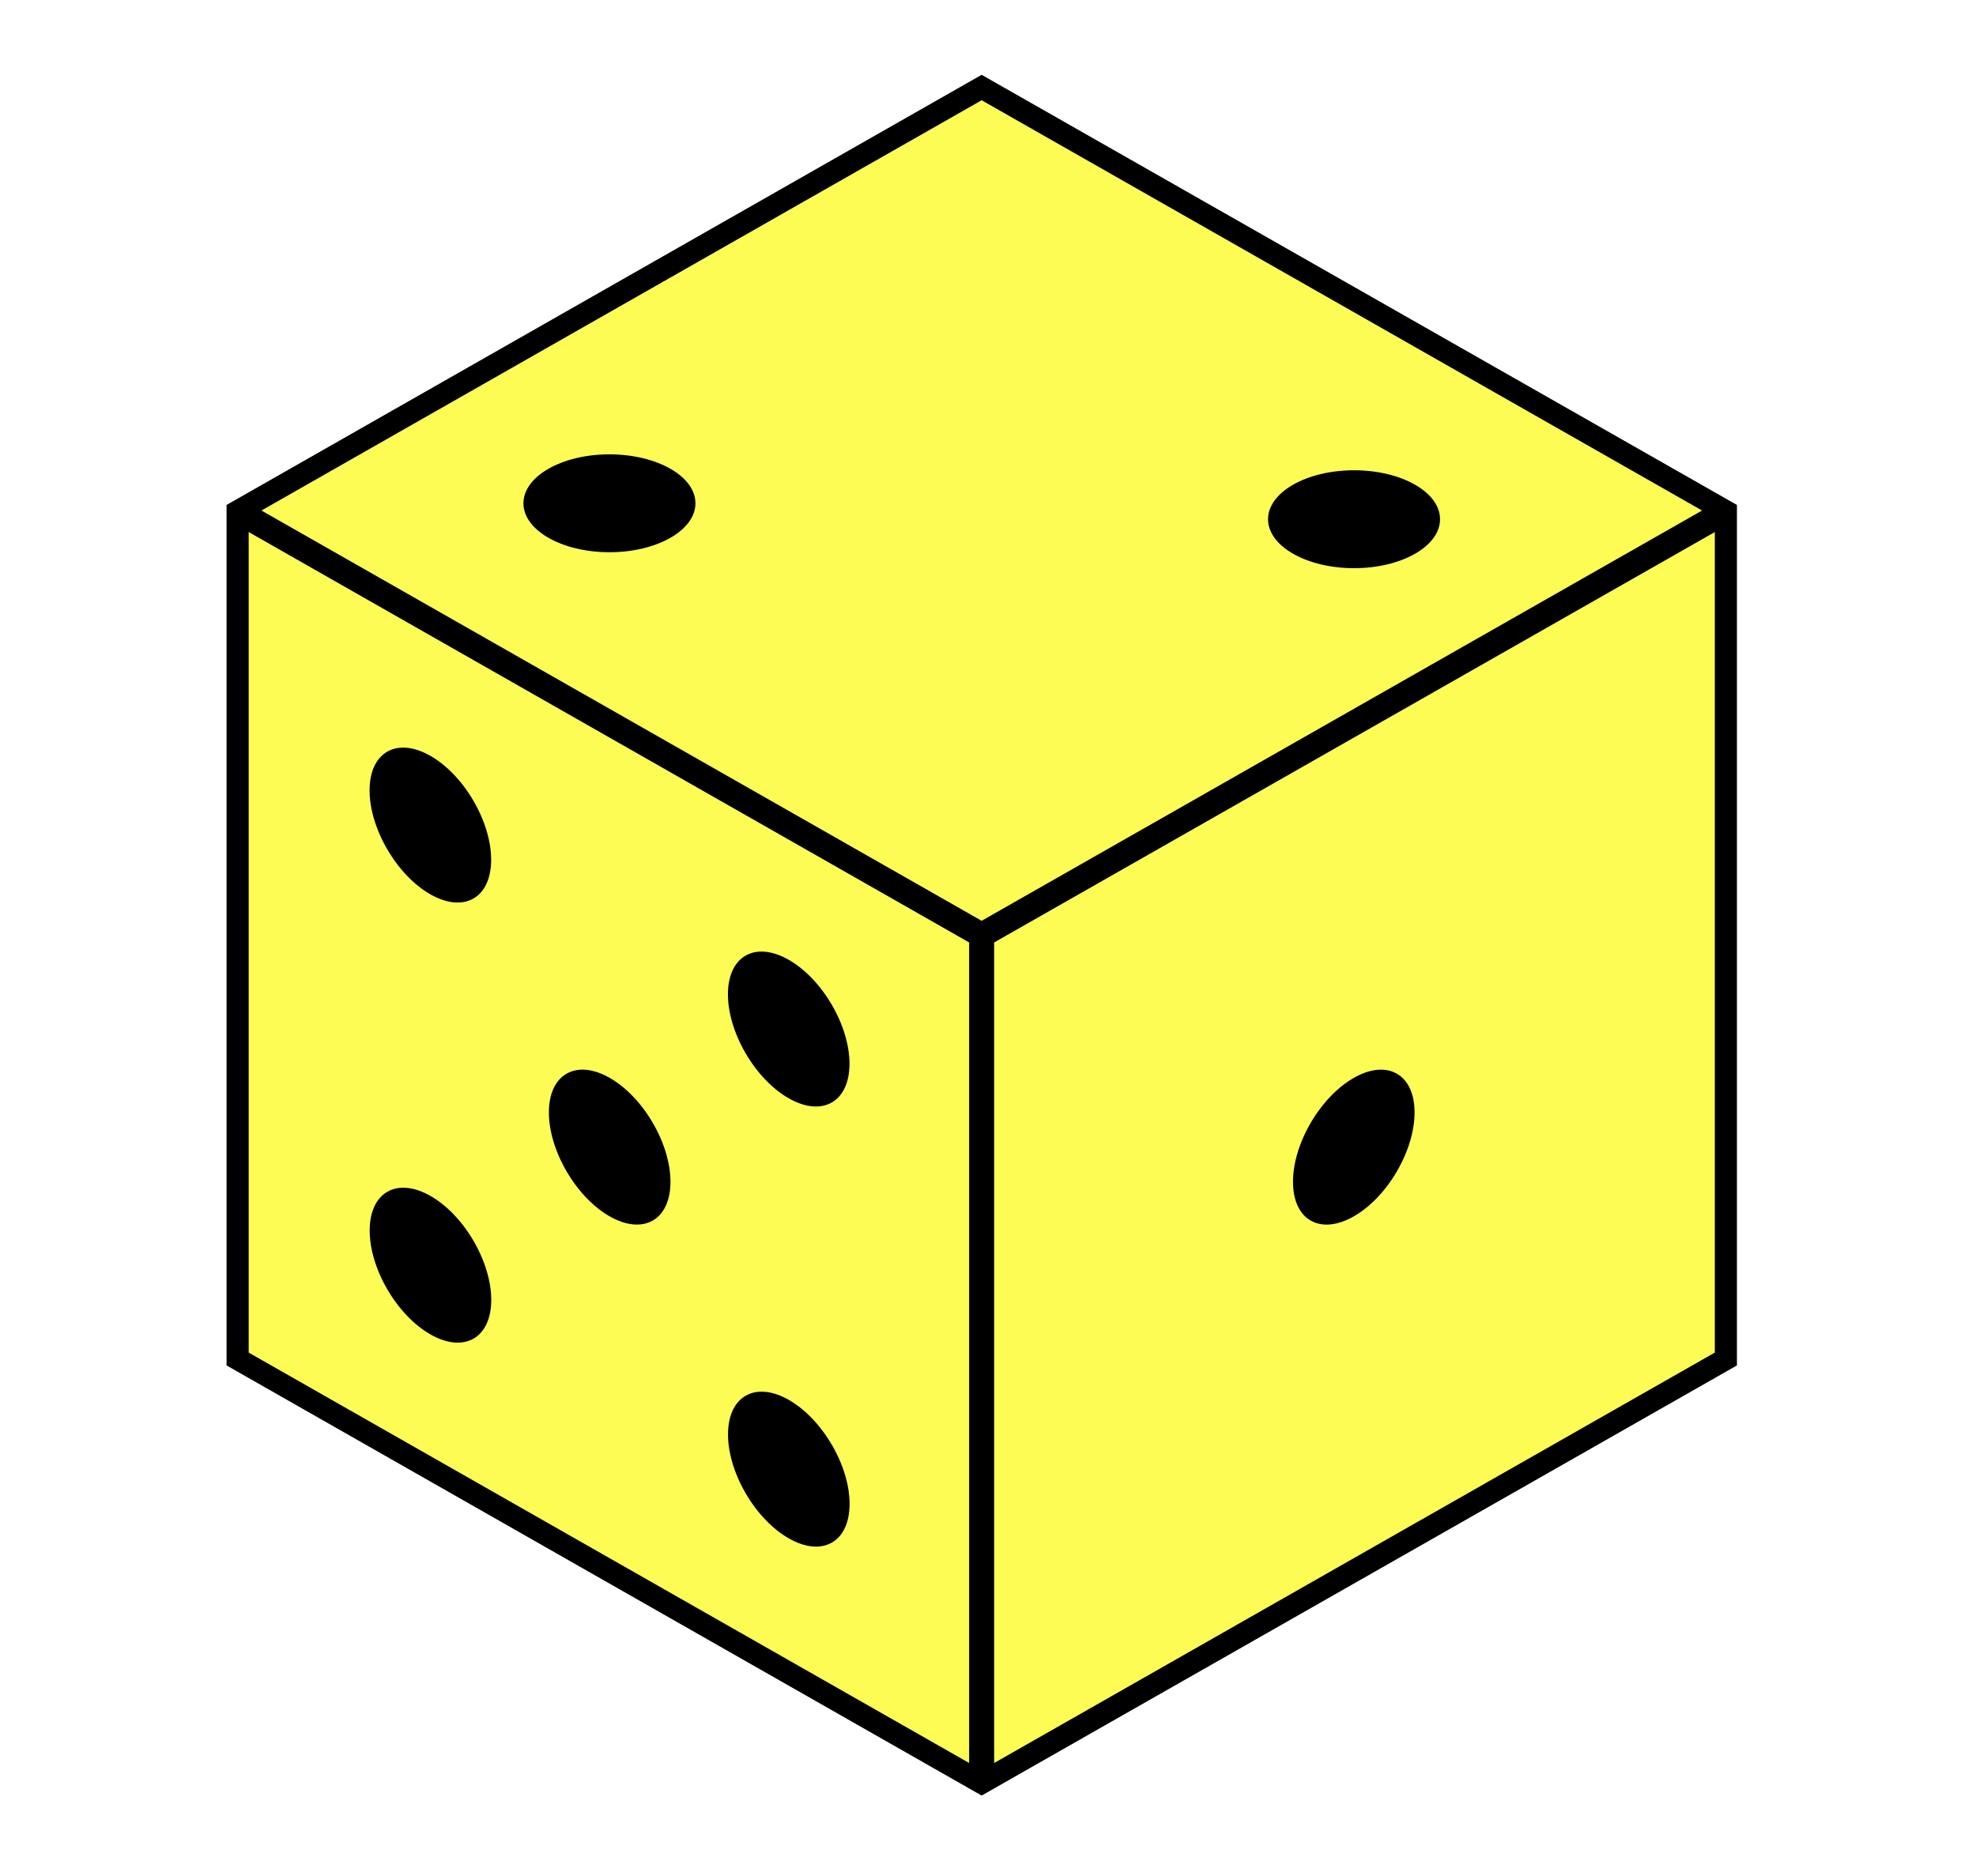
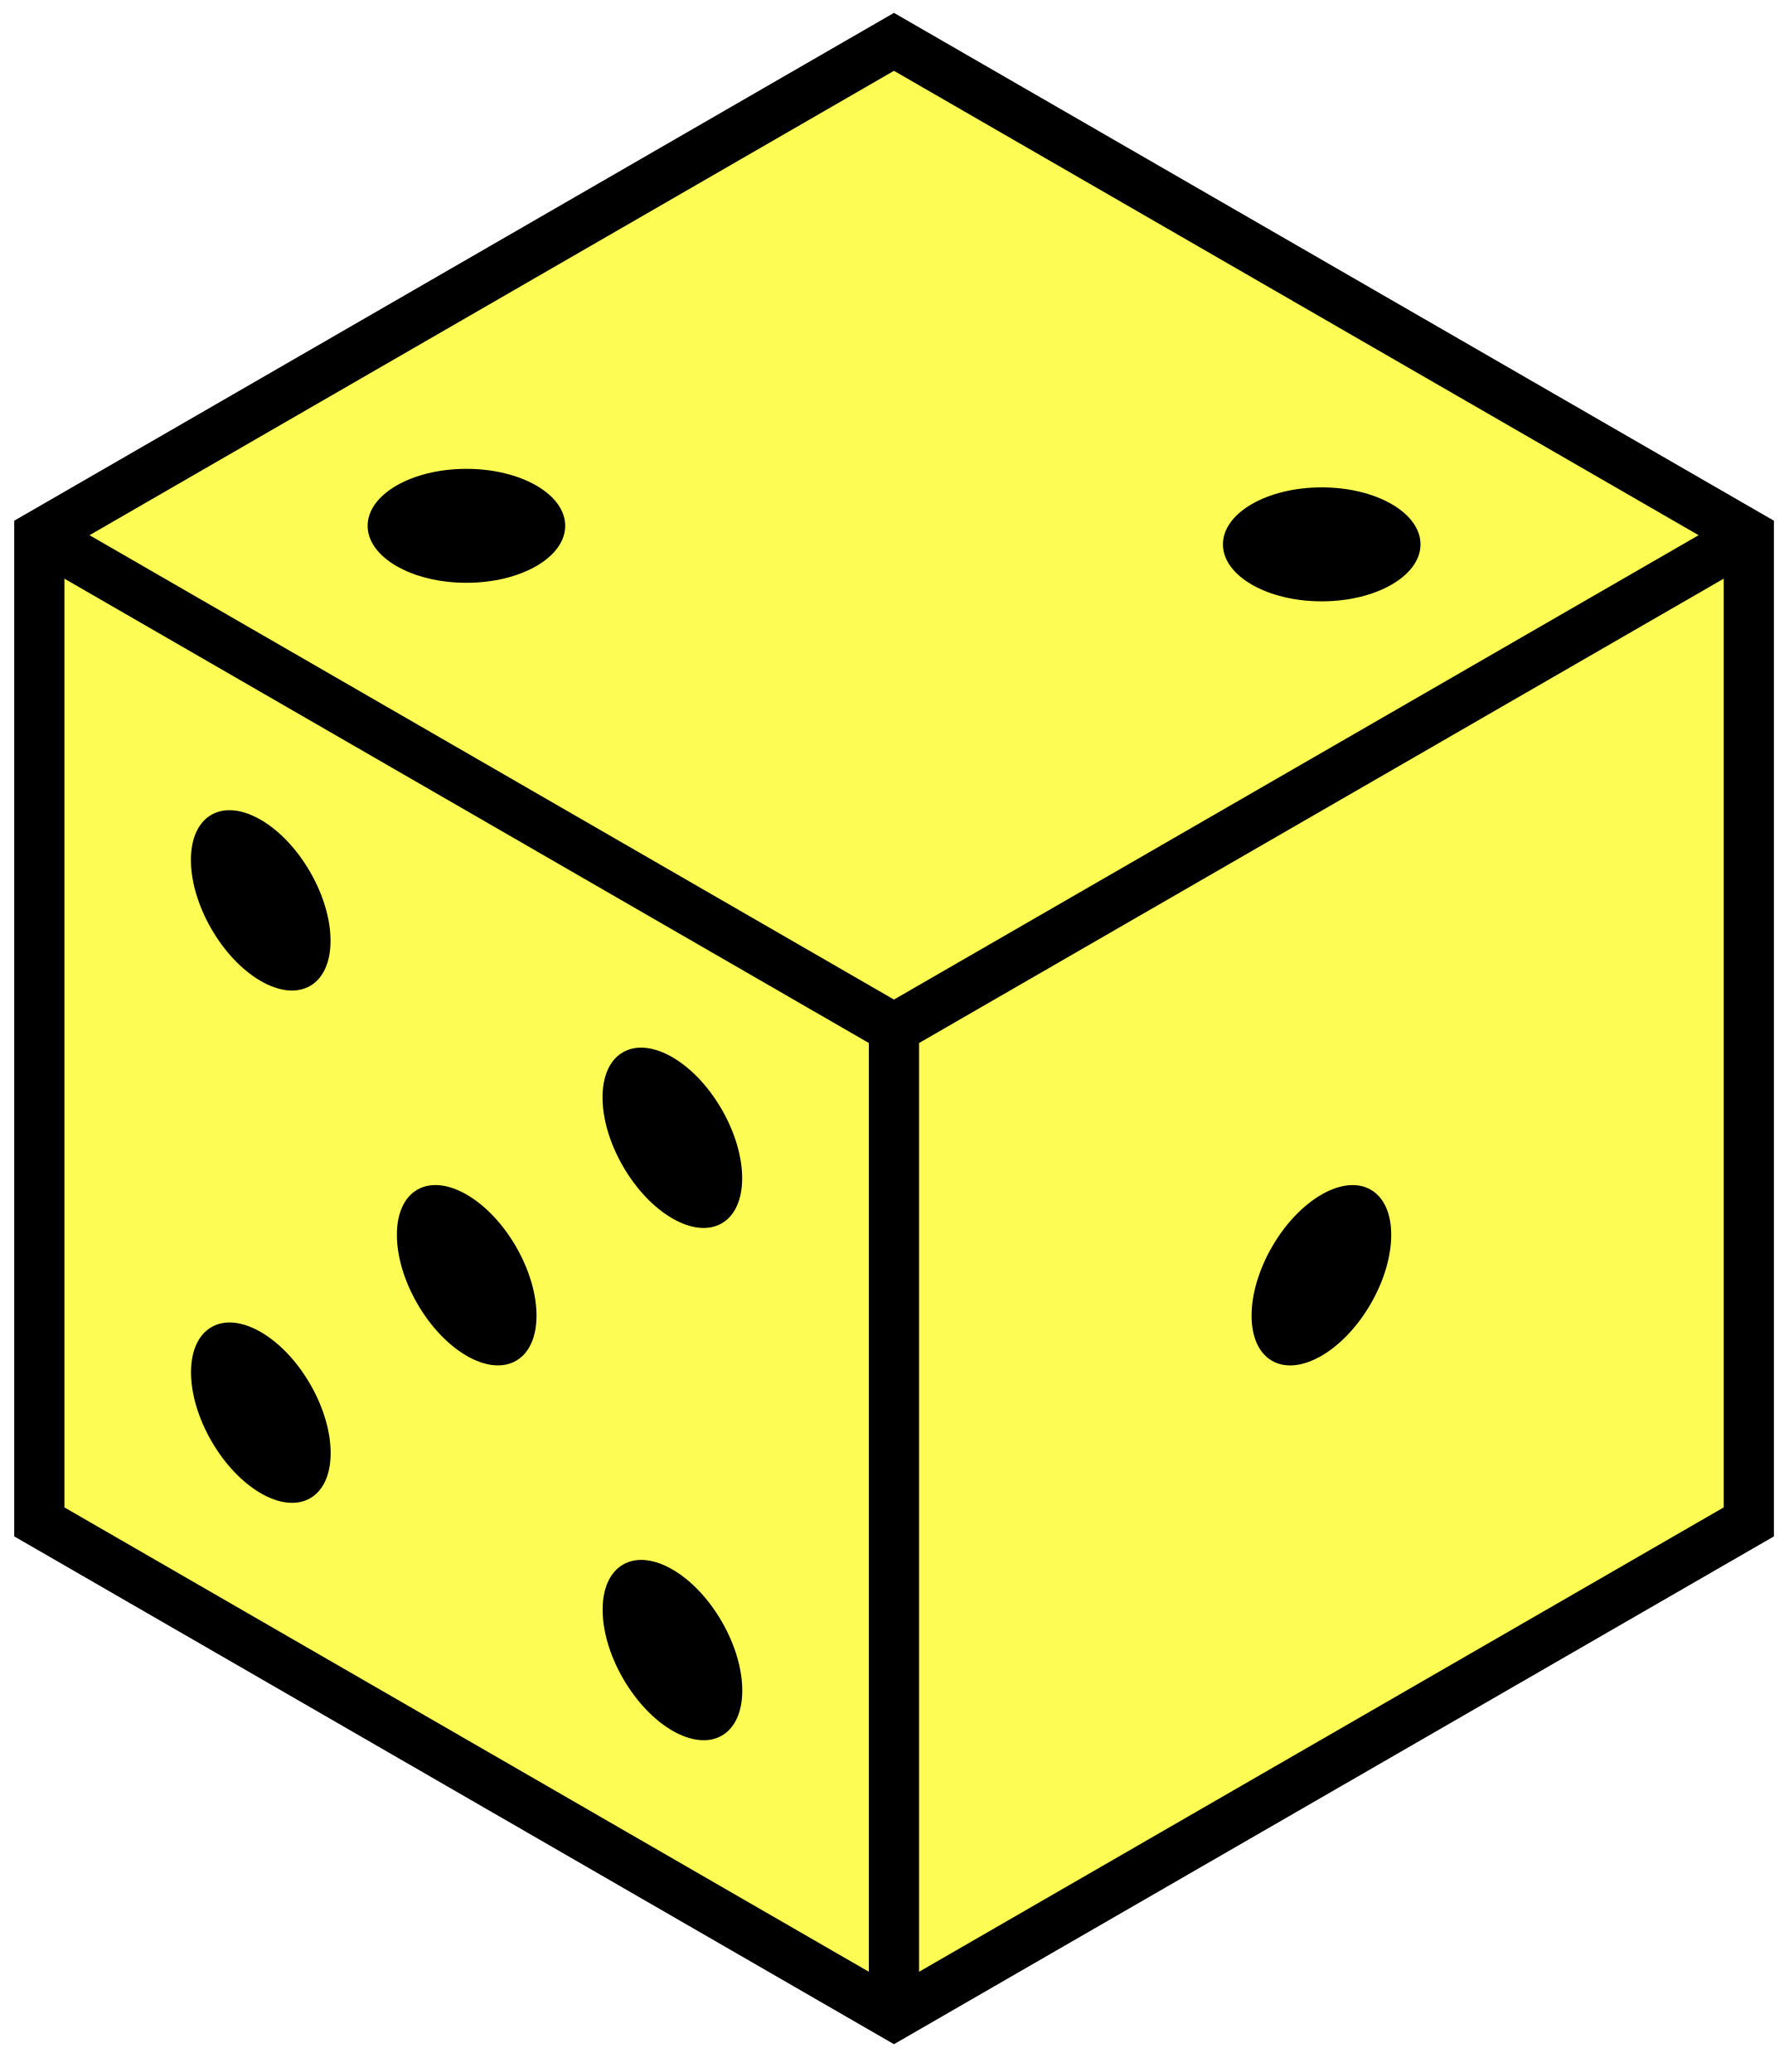
- <svg xmlns="http://www.w3.org/2000/svg" width="158" height="150" viewBox="0 0 158 150" fill="none">
-   <path d="M78.492 7L19 40.897V108.689L78.492 142.586L138 108.689V40.897L78.492 7Z" fill="#FCFC54" stroke="black" stroke-width="1.768" stroke-miterlimit="10" />
-   <path d="M19 40.896L78.492 74.793L138 40.896" stroke="black" stroke-width="2" stroke-miterlimit="10" />
-   <path d="M78.492 74.793V142.586" stroke="black" stroke-width="2" stroke-miterlimit="10" />
-   <path d="M37.85 71.863C39.748 70.782 39.746 67.275 37.848 64.03C35.949 60.784 32.871 59.03 30.974 60.111C29.076 61.192 29.077 64.699 30.976 67.944C32.875 71.19 35.953 72.944 37.85 71.863Z" fill="black" />
-   <path d="M66.503 88.176C68.401 87.095 68.4 83.588 66.501 80.342C64.602 77.097 61.524 75.342 59.627 76.423C57.73 77.504 57.731 81.011 59.63 84.257C61.528 87.502 64.606 89.257 66.503 88.176Z" fill="black" />
-   <path d="M52.188 97.619C54.086 96.538 54.084 93.03 52.186 89.785C50.287 86.54 47.209 84.785 45.312 85.866C43.414 86.947 43.415 90.454 45.314 93.7C47.213 96.945 50.291 98.7 52.188 97.619Z" fill="black" />
-   <path d="M37.858 107.062C39.755 105.981 39.754 102.474 37.855 99.228C35.957 95.983 32.879 94.228 30.982 95.309C29.084 96.39 29.085 99.897 30.984 103.143C32.883 106.388 35.961 108.143 37.858 107.062Z" fill="black" />
-   <path d="M66.511 123.374C68.408 122.293 68.407 118.786 66.508 115.54C64.609 112.295 61.532 110.54 59.634 111.621C57.737 112.702 57.738 116.21 59.637 119.455C61.536 122.7 64.613 124.455 66.511 123.374Z" fill="black" />
-   <path d="M111.683 93.702C113.582 90.457 113.583 86.949 111.686 85.868C109.788 84.787 106.711 86.542 104.812 89.787C102.913 93.033 102.912 96.54 104.809 97.621C106.707 98.702 109.784 96.947 111.683 93.702Z" fill="black" />
-   <path d="M48.73 44.166C52.528 44.166 55.607 42.414 55.607 40.252C55.607 38.09 52.528 36.337 48.73 36.337C44.932 36.337 41.854 38.09 41.854 40.252C41.854 42.414 44.932 44.166 48.73 44.166Z" fill="black" />
-   <path d="M108.269 45.441C112.067 45.441 115.145 43.688 115.145 41.526C115.145 39.364 112.067 37.611 108.269 37.611C104.471 37.611 101.393 39.364 101.393 41.526C101.393 43.688 104.471 45.441 108.269 45.441Z" fill="black" />
+ <svg xmlns="http://www.w3.org/2000/svg" width="63" height="73" viewBox="0 0 63 73" fill="none">
+   <path d="M31.488 1.474L1.385 18.856V53.619L31.488 71L61.598 53.619V18.856L31.488 1.474Z" fill="#FCFC54" stroke="black" stroke-width="1.768" stroke-miterlimit="10" />
+   <path d="M1.385 18.856L31.488 36.237L61.598 18.856" stroke="black" stroke-width="1.768" stroke-miterlimit="10" />
+   <path d="M31.488 36.237V71" stroke="black" stroke-width="1.768" stroke-miterlimit="10" />
+   <path d="M10.923 34.735C11.883 34.181 11.883 32.382 10.922 30.718C9.961 29.054 8.404 28.154 7.444 28.708C6.484 29.263 6.484 31.061 7.445 32.725C8.406 34.39 9.963 35.289 10.923 34.735Z" fill="black" />
+   <path d="M25.422 43.1C26.382 42.545 26.381 40.747 25.42 39.083C24.459 37.419 22.902 36.519 21.942 37.073C20.982 37.627 20.983 39.426 21.943 41.09C22.904 42.754 24.461 43.654 25.422 43.1Z" fill="black" />
+   <path d="M18.178 47.942C19.138 47.387 19.138 45.589 18.177 43.925C17.216 42.261 15.659 41.361 14.699 41.915C13.739 42.469 13.739 44.268 14.7 45.932C15.661 47.596 17.218 48.496 18.178 47.942Z" fill="black" />
+   <path d="M10.927 52.784C11.887 52.23 11.887 50.431 10.926 48.767C9.965 47.103 8.408 46.203 7.448 46.757C6.488 47.312 6.488 49.11 7.449 50.774C8.41 52.439 9.967 53.338 10.927 52.784Z" fill="black" />
+   <path d="M25.425 61.148C26.385 60.594 26.385 58.796 25.424 57.132C24.463 55.467 22.906 54.568 21.946 55.122C20.986 55.676 20.986 57.475 21.947 59.139C22.908 60.803 24.465 61.703 25.425 61.148Z" fill="black" />
+   <path d="M48.282 45.933C49.243 44.269 49.243 42.471 48.283 41.916C47.323 41.362 45.766 42.262 44.805 43.926C43.844 45.59 43.844 47.389 44.804 47.943C45.764 48.497 47.321 47.597 48.282 45.933Z" fill="black" />
+   <path d="M16.428 20.533C18.35 20.533 19.908 19.634 19.908 18.525C19.908 17.417 18.35 16.518 16.428 16.518C14.507 16.518 12.949 17.417 12.949 18.525C12.949 19.634 14.507 20.533 16.428 20.533Z" fill="black" />
+   <path d="M46.554 21.186C48.476 21.186 50.034 20.287 50.034 19.179C50.034 18.07 48.476 17.171 46.554 17.171C44.633 17.171 43.075 18.07 43.075 19.179C43.075 20.287 44.633 21.186 46.554 21.186Z" fill="black" />
</svg>
